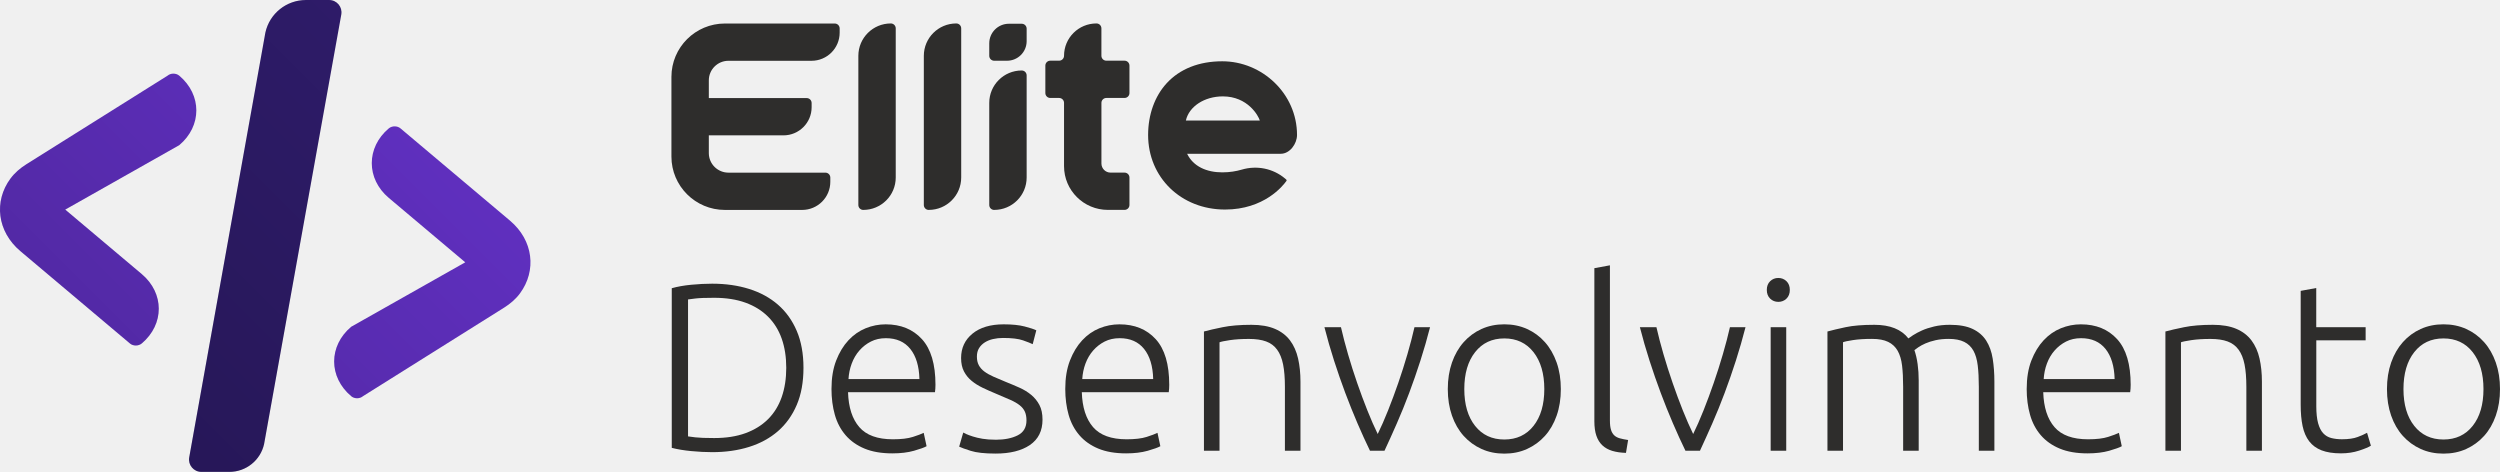
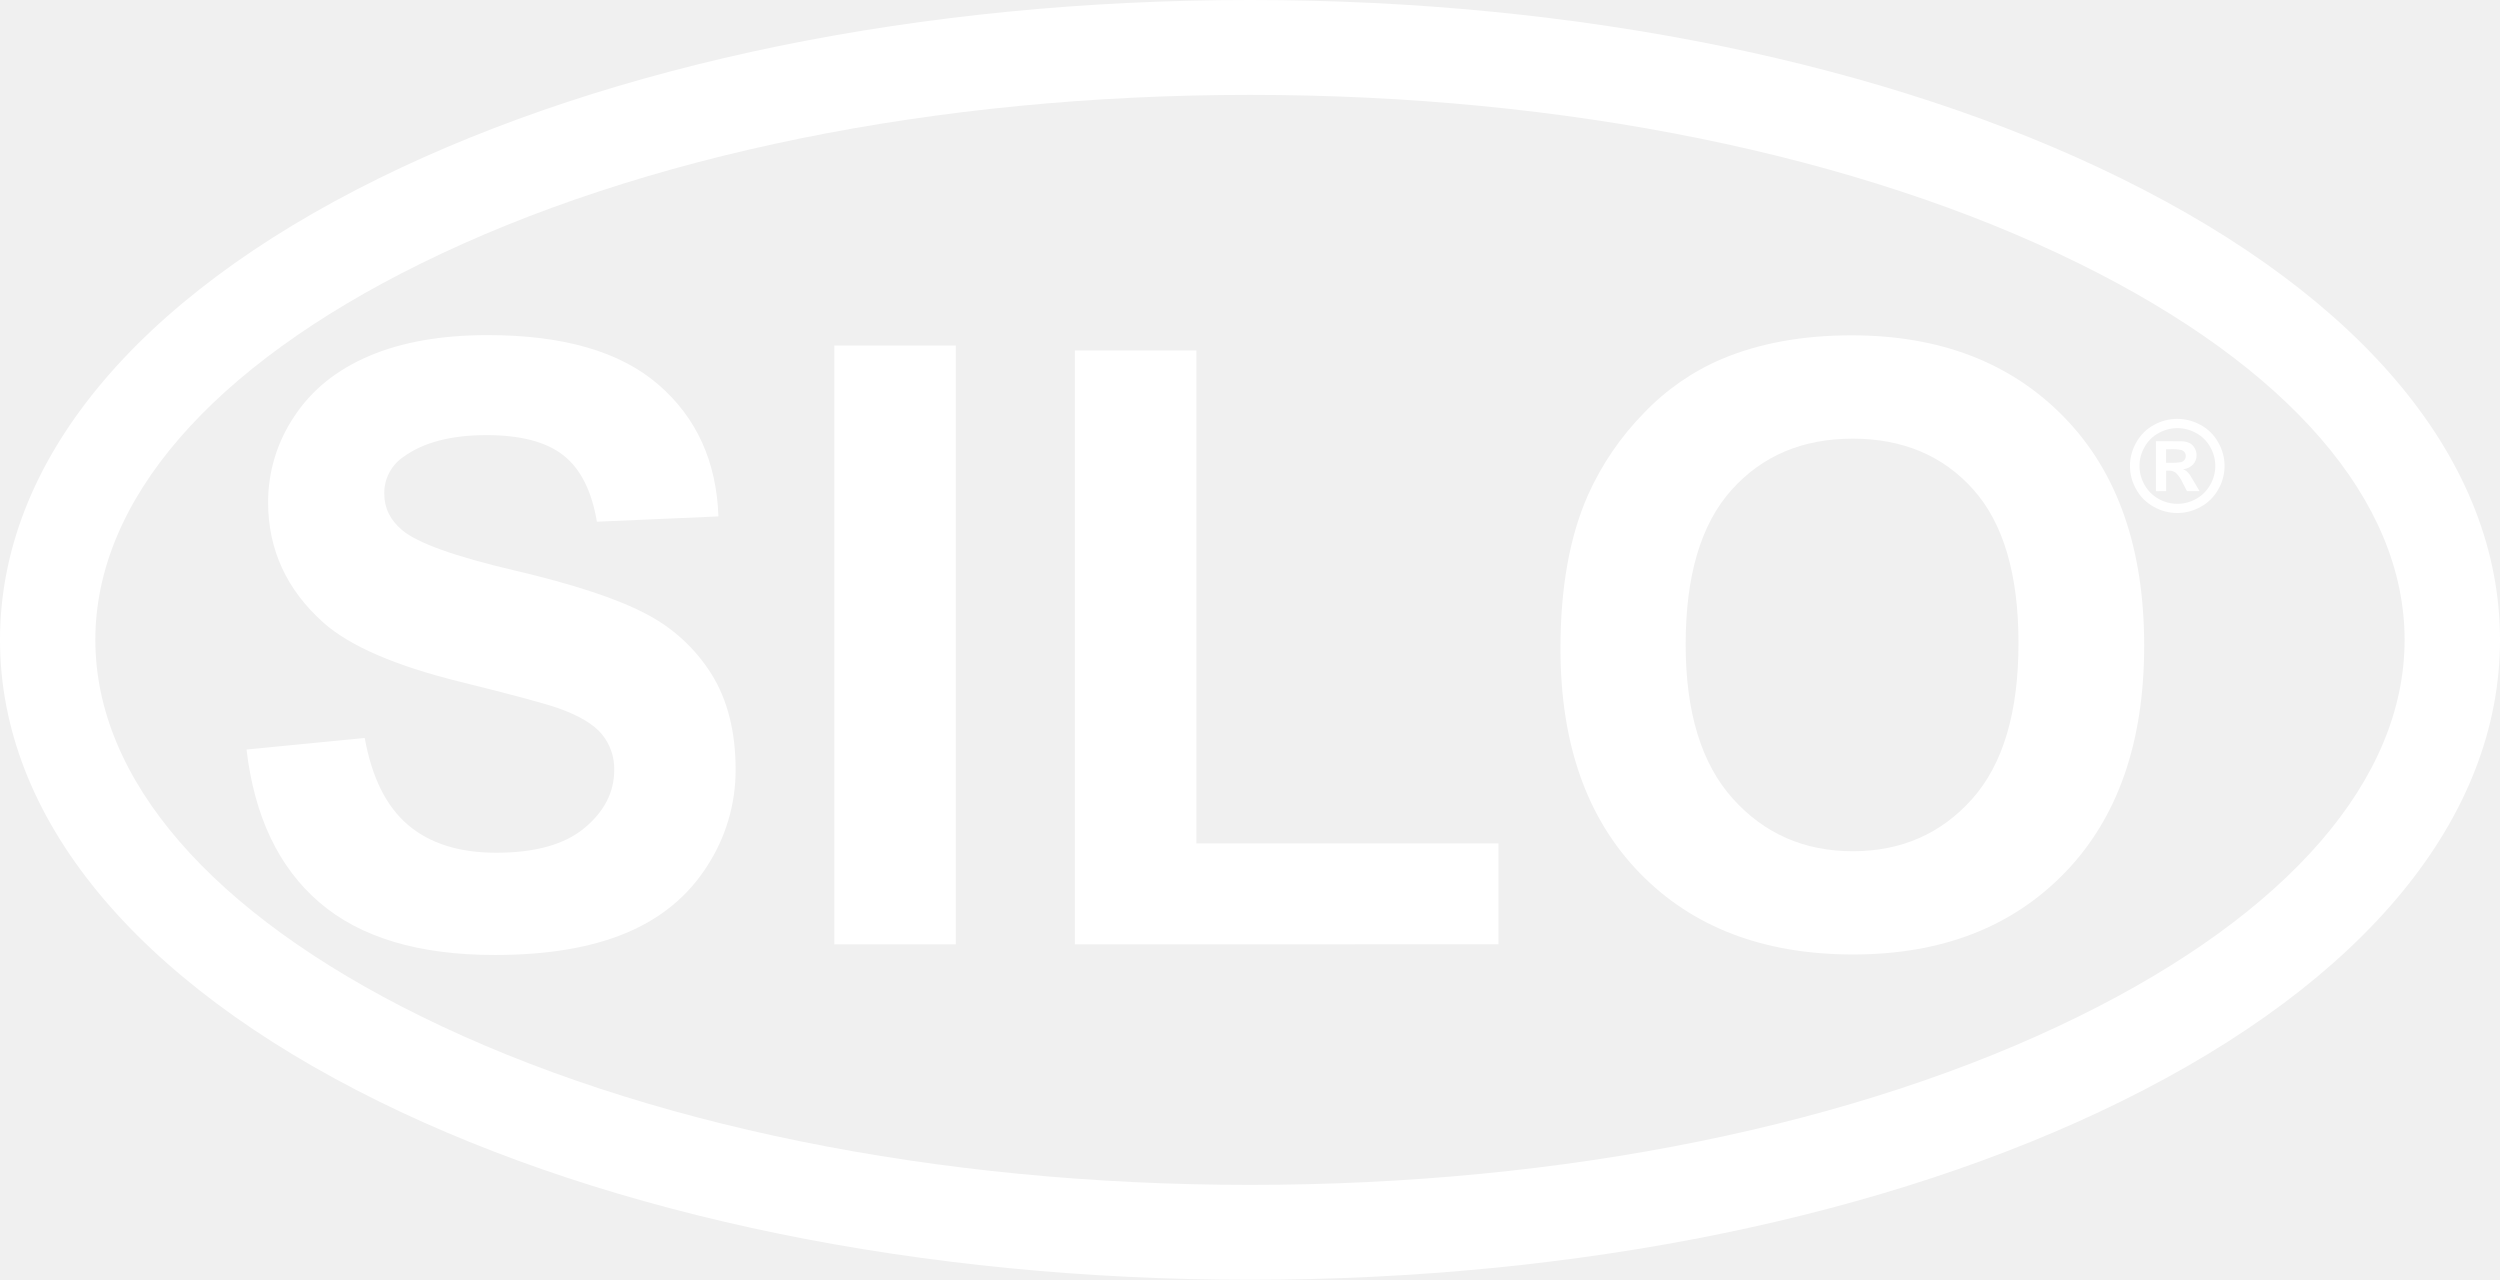
- <svg xmlns="http://www.w3.org/2000/svg" width="249" height="47" viewBox="0 0 249 47" fill="none">
-   <path d="M80.026 36.635C80.026 38.047 79.804 39.277 79.359 40.323C78.914 41.37 78.288 42.242 77.487 42.942C76.683 43.639 75.725 44.164 74.612 44.512C73.499 44.861 72.274 45.035 70.939 45.035C70.271 45.035 69.57 44.998 68.839 44.928C68.107 44.857 67.463 44.75 66.907 44.606V28.707C67.464 28.548 68.108 28.433 68.839 28.362C69.57 28.291 70.271 28.255 70.939 28.255C72.274 28.255 73.499 28.43 74.612 28.778C75.725 29.128 76.683 29.65 77.487 30.348C78.29 31.047 78.914 31.918 79.359 32.965C79.804 34.013 80.026 35.235 80.026 36.63V36.635ZM68.528 43.465C68.623 43.48 68.866 43.512 69.256 43.559C69.646 43.606 70.269 43.63 71.128 43.63C72.322 43.63 73.362 43.468 74.254 43.142C75.144 42.817 75.892 42.353 76.497 41.75C77.102 41.146 77.555 40.413 77.858 39.548C78.159 38.684 78.311 37.712 78.311 36.633C78.311 35.554 78.159 34.586 77.858 33.729C77.555 32.872 77.102 32.143 76.497 31.54C75.892 30.937 75.146 30.472 74.254 30.148C73.363 29.824 72.322 29.66 71.128 29.66C70.269 29.66 69.646 29.683 69.256 29.731C68.866 29.778 68.623 29.811 68.528 29.825V43.463V43.465Z" fill="#2E2D2C" />
-   <path d="M82.817 38.729C82.817 37.65 82.972 36.71 83.283 35.909C83.594 35.107 83.998 34.438 84.5 33.898C85.001 33.359 85.574 32.958 86.218 32.696C86.862 32.435 87.526 32.304 88.21 32.304C89.72 32.304 90.925 32.795 91.825 33.779C92.723 34.764 93.173 36.279 93.173 38.326C93.173 38.453 93.168 38.58 93.16 38.707C93.152 38.835 93.14 38.953 93.124 39.065H84.464C84.511 40.572 84.885 41.731 85.585 42.539C86.284 43.348 87.398 43.753 88.925 43.753C89.768 43.753 90.436 43.674 90.928 43.515C91.421 43.356 91.779 43.222 92.001 43.11L92.287 44.443C92.065 44.57 91.646 44.72 91.035 44.895C90.423 45.069 89.703 45.156 88.876 45.156C87.795 45.156 86.871 44.997 86.109 44.68C85.345 44.364 84.716 43.918 84.224 43.348C83.731 42.776 83.373 42.099 83.15 41.313C82.928 40.528 82.816 39.668 82.816 38.731L82.817 38.729ZM91.574 37.753C91.542 36.468 91.239 35.468 90.668 34.754C90.095 34.041 89.283 33.684 88.233 33.684C87.676 33.684 87.179 33.795 86.742 34.017C86.304 34.239 85.922 34.537 85.596 34.91C85.269 35.283 85.015 35.717 84.832 36.208C84.648 36.699 84.541 37.216 84.51 37.754H91.572L91.574 37.753Z" fill="#2E2D2C" />
-   <path d="M99.159 43.798C100.049 43.798 100.785 43.652 101.365 43.358C101.946 43.065 102.237 42.569 102.237 41.869C102.237 41.535 102.185 41.25 102.082 41.013C101.978 40.775 101.807 40.561 101.569 40.37C101.331 40.179 101.017 39.997 100.627 39.824C100.237 39.649 99.755 39.443 99.184 39.205C98.723 39.014 98.286 38.821 97.872 38.622C97.459 38.424 97.092 38.194 96.775 37.932C96.456 37.671 96.202 37.358 96.011 36.992C95.82 36.627 95.725 36.183 95.725 35.66C95.725 34.66 96.103 33.85 96.859 33.231C97.613 32.613 98.652 32.304 99.972 32.304C100.815 32.304 101.511 32.375 102.058 32.518C102.608 32.661 102.993 32.787 103.216 32.899L102.857 34.28C102.666 34.186 102.344 34.058 101.891 33.899C101.438 33.74 100.773 33.661 99.899 33.661C99.549 33.661 99.219 33.698 98.909 33.769C98.598 33.839 98.325 33.951 98.087 34.102C97.848 34.254 97.657 34.444 97.514 34.674C97.37 34.904 97.299 35.186 97.299 35.52C97.299 35.853 97.362 36.14 97.49 36.378C97.618 36.617 97.804 36.827 98.05 37.009C98.297 37.192 98.6 37.362 98.957 37.52C99.315 37.677 99.724 37.852 100.185 38.041C100.661 38.23 101.119 38.424 101.556 38.62C101.994 38.817 102.379 39.055 102.714 39.334C103.048 39.611 103.318 39.945 103.525 40.334C103.732 40.723 103.834 41.211 103.834 41.797C103.834 42.907 103.418 43.748 102.583 44.32C101.747 44.891 100.606 45.176 99.159 45.176C98.077 45.176 97.25 45.085 96.677 44.902C96.104 44.72 95.724 44.581 95.533 44.487L95.938 43.082C95.986 43.113 96.09 43.165 96.249 43.236C96.409 43.307 96.624 43.387 96.893 43.474C97.163 43.561 97.485 43.636 97.859 43.701C98.234 43.764 98.666 43.795 99.16 43.795L99.159 43.798Z" fill="#2E2D2C" />
-   <path d="M106.101 38.729C106.101 37.65 106.256 36.71 106.567 35.909C106.878 35.107 107.282 34.438 107.784 33.898C108.284 33.359 108.857 32.958 109.501 32.696C110.145 32.435 110.81 32.304 111.493 32.304C113.004 32.304 114.209 32.795 115.108 33.779C116.007 34.764 116.456 36.279 116.456 38.326C116.456 38.453 116.452 38.58 116.444 38.707C116.436 38.835 116.423 38.953 116.408 39.065H107.748C107.795 40.572 108.169 41.731 108.868 42.539C109.568 43.348 110.682 43.753 112.209 43.753C113.052 43.753 113.719 43.674 114.212 43.515C114.704 43.356 115.063 43.222 115.285 43.11L115.571 44.443C115.348 44.57 114.93 44.72 114.319 44.895C113.707 45.069 112.987 45.156 112.16 45.156C111.078 45.156 110.155 44.997 109.392 44.68C108.628 44.364 108 43.918 107.508 43.348C107.015 42.776 106.657 42.099 106.434 41.313C106.212 40.528 106.1 39.668 106.1 38.731L106.101 38.729ZM114.857 37.753C114.826 36.468 114.523 35.468 113.951 34.754C113.378 34.041 112.567 33.684 111.517 33.684C110.96 33.684 110.463 33.795 110.025 34.017C109.588 34.239 109.206 34.537 108.879 34.91C108.553 35.283 108.298 35.717 108.115 36.208C107.932 36.699 107.825 37.216 107.793 37.754H114.856L114.857 37.753Z" fill="#2E2D2C" />
-   <path d="M119.913 33.017C120.374 32.89 120.995 32.748 121.775 32.589C122.554 32.43 123.508 32.351 124.637 32.351C125.574 32.351 126.359 32.487 126.987 32.756C127.615 33.025 128.116 33.411 128.49 33.91C128.864 34.41 129.129 35.01 129.289 35.707C129.448 36.406 129.527 37.175 129.527 38.016V44.895H127.977V38.517C127.977 37.644 127.917 36.907 127.798 36.304C127.678 35.701 127.48 35.209 127.202 34.828C126.924 34.447 126.558 34.173 126.105 34.008C125.652 33.841 125.082 33.758 124.398 33.758C123.667 33.758 123.034 33.797 122.501 33.877C121.967 33.958 121.621 34.028 121.464 34.091V44.896H119.913V33.02V33.017Z" fill="#2E2D2C" />
-   <path d="M137.221 43.227C137.555 42.545 137.898 41.764 138.25 40.882C138.6 40.002 138.94 39.09 139.267 38.145C139.593 37.202 139.896 36.249 140.176 35.29C140.455 34.329 140.69 33.43 140.881 32.589H142.433C142.144 33.715 141.825 34.827 141.473 35.921C141.121 37.016 140.749 38.087 140.357 39.134C139.964 40.181 139.557 41.189 139.132 42.156C138.708 43.124 138.296 44.036 137.896 44.893H136.45C136.034 44.036 135.617 43.124 135.202 42.156C134.787 41.187 134.383 40.181 133.989 39.134C133.598 38.087 133.225 37.016 132.873 35.921C132.521 34.827 132.201 33.717 131.914 32.589H133.56C133.751 33.43 133.986 34.331 134.266 35.29C134.545 36.25 134.848 37.202 135.175 38.145C135.502 39.09 135.841 40.002 136.192 40.882C136.542 41.762 136.886 42.543 137.221 43.227Z" fill="#2E2D2C" />
-   <path d="M155.459 38.753C155.459 39.721 155.321 40.602 155.043 41.395C154.765 42.189 154.375 42.863 153.873 43.419C153.373 43.975 152.779 44.406 152.096 44.717C151.412 45.027 150.656 45.181 149.829 45.181C149.002 45.181 148.245 45.027 147.562 44.717C146.878 44.408 146.285 43.975 145.784 43.419C145.284 42.863 144.894 42.189 144.616 41.395C144.339 40.602 144.2 39.721 144.2 38.753C144.2 37.784 144.339 36.904 144.616 36.11C144.894 35.316 145.284 34.639 145.784 34.076C146.285 33.513 146.878 33.076 147.562 32.767C148.245 32.457 149.002 32.302 149.829 32.302C150.656 32.302 151.41 32.457 152.096 32.767C152.779 33.076 153.373 33.513 153.873 34.076C154.373 34.639 154.763 35.318 155.043 36.11C155.321 36.904 155.459 37.784 155.459 38.753ZM153.813 38.753C153.813 37.214 153.455 35.989 152.74 35.076C152.024 34.164 151.054 33.707 149.829 33.707C148.604 33.707 147.635 34.164 146.918 35.076C146.203 35.987 145.844 37.214 145.844 38.753C145.844 40.291 146.203 41.513 146.918 42.417C147.633 43.321 148.604 43.775 149.829 43.775C151.054 43.775 152.023 43.323 152.74 42.417C153.455 41.513 153.813 40.291 153.813 38.753Z" fill="#2E2D2C" />
-   <path d="M161.949 45.107C161.423 45.091 160.967 45.024 160.577 44.906C160.187 44.786 159.862 44.605 159.598 44.358C159.336 44.112 159.137 43.794 159.002 43.406C158.866 43.017 158.798 42.529 158.798 41.942V26.71L160.348 26.425V41.895C160.348 42.276 160.385 42.581 160.456 42.811C160.527 43.041 160.634 43.224 160.778 43.359C160.921 43.495 161.108 43.594 161.338 43.657C161.568 43.72 161.843 43.776 162.16 43.824L161.946 45.109L161.949 45.107Z" fill="#2E2D2C" />
-   <path d="M168.64 43.227C168.975 42.545 169.318 41.764 169.67 40.882C170.02 40.002 170.359 39.09 170.686 38.145C171.013 37.202 171.316 36.249 171.595 35.29C171.875 34.329 172.11 33.43 172.301 32.589H173.853C173.564 33.715 173.243 34.827 172.893 35.921C172.541 37.016 172.168 38.087 171.777 39.134C171.384 40.181 170.977 41.189 170.552 42.156C170.127 43.124 169.715 44.036 169.316 44.893H167.87C167.453 44.036 167.038 43.124 166.621 42.156C166.205 41.187 165.801 40.181 165.409 39.134C165.016 38.087 164.645 37.016 164.293 35.921C163.941 34.827 163.621 33.717 163.333 32.589H164.98C165.171 33.43 165.406 34.331 165.685 35.29C165.965 36.25 166.268 37.202 166.595 38.145C166.921 39.09 167.261 40.002 167.611 40.882C167.962 41.762 168.306 42.543 168.64 43.227Z" fill="#2E2D2C" />
-   <path d="M178.266 28.876C178.266 29.241 178.154 29.531 177.932 29.745C177.709 29.959 177.439 30.066 177.12 30.066C176.802 30.066 176.532 29.959 176.309 29.745C176.086 29.531 175.974 29.241 175.974 28.876C175.974 28.51 176.085 28.221 176.309 28.006C176.532 27.792 176.802 27.685 177.12 27.685C177.439 27.685 177.709 27.792 177.932 28.006C178.154 28.221 178.266 28.51 178.266 28.876ZM177.908 44.893H176.358V32.589H177.908V44.893Z" fill="#2E2D2C" />
-   <path d="M182.012 33.017C182.473 32.89 183.075 32.748 183.813 32.589C184.554 32.43 185.51 32.351 186.688 32.351C188.246 32.351 189.376 32.803 190.076 33.707C190.155 33.644 190.309 33.537 190.541 33.386C190.772 33.235 191.062 33.08 191.413 32.921C191.762 32.762 192.172 32.628 192.641 32.517C193.11 32.406 193.631 32.35 194.204 32.35C195.141 32.35 195.9 32.488 196.481 32.765C197.062 33.042 197.511 33.431 197.829 33.931C198.147 34.43 198.363 35.03 198.474 35.728C198.584 36.427 198.641 37.187 198.641 38.013V44.891H197.091V38.513C197.091 37.704 197.054 37.002 196.983 36.408C196.912 35.814 196.769 35.321 196.554 34.932C196.339 34.543 196.033 34.25 195.635 34.052C195.237 33.853 194.721 33.754 194.085 33.754C193.608 33.754 193.174 33.798 192.784 33.885C192.395 33.973 192.057 34.079 191.771 34.206C191.485 34.334 191.25 34.46 191.067 34.587C190.884 34.715 190.753 34.809 190.674 34.872C190.818 35.285 190.925 35.75 190.996 36.265C191.067 36.781 191.103 37.324 191.103 37.895V44.891H189.553V38.513C189.553 37.704 189.517 37.002 189.446 36.408C189.375 35.813 189.226 35.321 189.004 34.932C188.781 34.543 188.467 34.25 188.061 34.052C187.656 33.853 187.119 33.754 186.451 33.754C185.703 33.754 185.072 33.794 184.554 33.874C184.036 33.954 183.706 34.025 183.564 34.088V44.893H182.014V33.017H182.012Z" fill="#2E2D2C" />
-   <path d="M201.86 38.729C201.86 37.65 202.014 36.71 202.325 35.909C202.636 35.107 203.04 34.438 203.542 33.898C204.043 33.359 204.616 32.958 205.26 32.696C205.904 32.435 206.568 32.304 207.252 32.304C208.763 32.304 209.967 32.795 210.867 33.779C211.765 34.764 212.215 36.279 212.215 38.326C212.215 38.453 212.21 38.58 212.202 38.707C212.194 38.835 212.182 38.953 212.166 39.065H203.506C203.553 40.572 203.927 41.731 204.627 42.539C205.326 43.348 206.441 43.753 207.967 43.753C208.81 43.753 209.478 43.674 209.97 43.515C210.463 43.356 210.821 43.222 211.044 43.11L211.329 44.443C211.107 44.57 210.688 44.72 210.078 44.895C209.465 45.069 208.745 45.156 207.918 45.156C206.837 45.156 205.913 44.997 205.151 44.68C204.387 44.364 203.759 43.918 203.266 43.348C202.774 42.776 202.415 42.099 202.193 41.313C201.97 40.528 201.858 39.668 201.858 38.731L201.86 38.729ZM210.616 37.753C210.584 36.468 210.281 35.468 209.71 34.754C209.137 34.041 208.325 33.684 207.276 33.684C206.718 33.684 206.221 33.795 205.784 34.017C205.347 34.239 204.965 34.537 204.638 34.91C204.311 35.283 204.057 35.717 203.874 36.208C203.691 36.699 203.583 37.216 203.552 37.754H210.614L210.616 37.753Z" fill="#2E2D2C" />
-   <path d="M215.674 33.017C216.134 32.89 216.755 32.748 217.535 32.589C218.314 32.43 219.268 32.351 220.397 32.351C221.334 32.351 222.119 32.487 222.747 32.756C223.375 33.025 223.876 33.411 224.25 33.91C224.624 34.41 224.891 35.01 225.049 35.707C225.208 36.406 225.287 37.175 225.287 38.016V44.895H223.737V38.517C223.737 37.644 223.677 36.907 223.558 36.304C223.438 35.701 223.24 35.209 222.962 34.828C222.684 34.447 222.318 34.173 221.865 34.008C221.412 33.841 220.843 33.758 220.16 33.758C219.427 33.758 218.796 33.797 218.262 33.877C217.729 33.958 217.383 34.028 217.225 34.091V44.896H215.675V33.02L215.674 33.017Z" fill="#2E2D2C" />
-   <path d="M230.703 32.589H235.617V33.898H230.703V40.443C230.703 41.14 230.763 41.709 230.881 42.143C231.001 42.58 231.172 42.916 231.394 43.154C231.617 43.392 231.887 43.551 232.206 43.63C232.523 43.71 232.873 43.75 233.255 43.75C233.907 43.75 234.433 43.674 234.829 43.523C235.227 43.372 235.536 43.233 235.759 43.107L236.141 44.392C235.919 44.535 235.529 44.698 234.971 44.88C234.414 45.063 233.811 45.154 233.158 45.154C232.394 45.154 231.754 45.055 231.236 44.857C230.719 44.658 230.307 44.358 229.996 43.953C229.686 43.548 229.467 43.044 229.339 42.441C229.211 41.838 229.148 41.124 229.148 40.299V28.97L230.698 28.685V32.589H230.703Z" fill="#2E2D2C" />
-   <path d="M249 38.753C249 39.721 248.861 40.602 248.583 41.395C248.305 42.189 247.916 42.863 247.415 43.419C246.915 43.975 246.321 44.406 245.638 44.717C244.954 45.027 244.198 45.181 243.371 45.181C242.544 45.181 241.788 45.027 241.104 44.717C240.421 44.408 239.827 43.975 239.327 43.419C238.826 42.863 238.436 42.189 238.158 41.395C237.881 40.602 237.742 39.721 237.742 38.753C237.742 37.784 237.881 36.904 238.158 36.11C238.436 35.316 238.826 34.639 239.327 34.076C239.827 33.513 240.421 33.076 241.104 32.767C241.788 32.457 242.544 32.302 243.371 32.302C244.198 32.302 244.954 32.457 245.638 32.767C246.321 33.076 246.915 33.513 247.415 34.076C247.916 34.639 248.305 35.318 248.583 36.11C248.861 36.904 249 37.784 249 38.753ZM247.354 38.753C247.354 37.214 246.995 35.989 246.28 35.076C245.565 34.164 244.594 33.707 243.369 33.707C242.144 33.707 241.175 34.164 240.458 35.076C239.743 35.987 239.385 37.214 239.385 38.753C239.385 40.291 239.743 41.513 240.458 42.417C241.174 43.321 242.144 43.775 243.369 43.775C244.594 43.775 245.563 43.323 246.28 42.417C246.997 41.512 247.354 40.291 247.354 38.753Z" fill="#2E2D2C" />
-   <path d="M129.184 13.446C129.184 9.328 125.707 6.104 121.737 6.104C119.424 6.104 117.508 6.863 116.193 8.299C115.006 9.597 114.352 11.425 114.352 13.446C114.352 17.679 117.644 20.871 122.01 20.871C125.91 20.871 127.786 18.507 128.13 18.019C128.16 17.978 128.15 17.915 128.109 17.88L127.977 17.77C126.787 16.773 125.176 16.453 123.683 16.893C123.137 17.052 122.487 17.167 121.741 17.167C120.174 17.167 118.851 16.578 118.237 15.316H127.568C128.46 15.316 129.181 14.332 129.184 13.446ZM118.112 12.005C118.428 10.598 119.969 9.6 121.795 9.6C124.272 9.6 125.339 11.526 125.478 12.005H118.112Z" fill="#2E2D2C" />
-   <path d="M66.874 7.649V15.594C66.874 18.529 69.259 20.909 72.202 20.909H79.892C81.442 20.909 82.699 19.655 82.699 18.109V17.685C82.699 17.414 82.48 17.195 82.208 17.195H72.552C71.474 17.195 70.599 16.323 70.599 15.247V13.482H78.031C79.581 13.482 80.838 12.228 80.838 10.682V10.258C80.838 9.987 80.618 9.769 80.347 9.769H70.599V8.003C70.599 6.928 71.474 6.055 72.552 6.055H80.824C82.374 6.055 83.63 4.802 83.63 3.255V2.832C83.63 2.561 83.411 2.342 83.139 2.342H72.202C69.259 2.342 66.874 4.721 66.874 7.657V7.649Z" fill="#2E2D2C" />
-   <path d="M85.982 20.907C87.768 20.907 89.215 19.463 89.215 17.682V2.825C89.215 2.554 88.996 2.335 88.724 2.335C86.939 2.335 85.492 3.78 85.492 5.561V20.419C85.492 20.69 85.711 20.909 85.982 20.909V20.907Z" fill="#2E2D2C" />
-   <path d="M92.503 20.907C94.289 20.907 95.736 19.463 95.736 17.682V2.825C95.736 2.554 95.517 2.335 95.245 2.335C93.46 2.335 92.013 3.78 92.013 5.561V20.419C92.013 20.69 92.232 20.909 92.503 20.909V20.907Z" fill="#2E2D2C" />
-   <path d="M99.021 20.907C100.807 20.907 102.254 19.463 102.254 17.682V7.51C102.254 7.239 102.035 7.02 101.763 7.02C99.978 7.02 98.53 8.465 98.53 10.246V20.419C98.53 20.69 98.75 20.909 99.021 20.909V20.907Z" fill="#2E2D2C" />
-   <path d="M99.021 6.049H100.3C101.38 6.049 102.254 5.176 102.254 4.099V2.855C102.254 2.584 102.035 2.365 101.763 2.365H100.485C99.405 2.365 98.53 3.238 98.53 4.315V5.559C98.53 5.83 98.75 6.049 99.021 6.049Z" fill="#2E2D2C" />
-   <path d="M112.002 6.044H110.191C109.92 6.044 109.7 5.825 109.7 5.554V2.825C109.7 2.554 109.481 2.335 109.209 2.335H109.205C107.422 2.335 105.978 3.776 105.978 5.554C105.978 5.825 105.759 6.044 105.487 6.044H104.608C104.336 6.044 104.117 6.263 104.117 6.534V9.268C104.117 9.539 104.336 9.757 104.608 9.757H105.487C105.759 9.757 105.978 9.976 105.978 10.247V16.55C105.978 18.956 107.932 20.905 110.344 20.905H112.003C112.275 20.905 112.494 20.687 112.494 20.416V17.682C112.494 17.411 112.275 17.192 112.003 17.192H110.611C110.109 17.192 109.702 16.786 109.702 16.285V10.247C109.702 9.976 109.921 9.757 110.193 9.757H112.003C112.275 9.757 112.494 9.539 112.494 9.268V6.534C112.494 6.263 112.275 6.044 112.003 6.044H112.002Z" fill="#2E2D2C" />
-   <path d="M26.433 3.233L18.846 45.554C18.711 46.307 19.291 47 20.059 47H22.843C24.504 47 25.942 45.849 26.303 44.231L33.993 1.446C34.128 0.693 33.547 0 32.78 0H30.473C28.532 0 26.853 1.343 26.433 3.233Z" fill="#2F1C6B" />
-   <path d="M50.8 21.98L39.89 12.789C39.57 12.518 39.044 12.518 38.724 12.789H38.722C36.465 14.693 36.465 17.805 38.722 19.707L46.34 26.126L34.981 32.545C32.714 34.455 32.716 37.553 34.981 39.461C35.304 39.734 35.825 39.735 36.149 39.461L50.208 30.641C50.815 30.26 51.371 29.789 51.796 29.211C53.459 26.95 53.126 23.943 50.798 21.98H50.8Z" fill="#6331C6" />
-   <path d="M1.04 17.789C1.465 17.211 2.021 16.74 2.628 16.359L16.687 7.539C17.011 7.266 17.532 7.268 17.854 7.539H17.855C20.12 9.449 20.122 12.546 17.855 14.457L6.496 20.876L14.114 27.294C16.378 29.202 16.379 32.291 14.125 34.202C13.8 34.477 13.273 34.487 12.946 34.213L2.038 25.019C-0.292 23.057 -0.625 20.049 1.04 17.787V17.789Z" fill="#6331C6" />
-   <g opacity="0.2">
-     <path d="M26.433 3.233L18.846 45.554C18.711 46.307 19.291 47 20.059 47H22.843C24.504 47 25.942 45.849 26.303 44.231L33.993 1.446C34.128 0.693 33.547 0 32.78 0H30.473C28.532 0 26.853 1.343 26.433 3.233Z" fill="url(#paint0_linear_2_43)" />
-     <path d="M50.8 21.98L39.89 12.789C39.57 12.518 39.044 12.518 38.724 12.789H38.722C36.465 14.693 36.465 17.805 38.722 19.707L46.34 26.126L34.981 32.545C32.714 34.455 32.716 37.553 34.981 39.461C35.304 39.734 35.825 39.735 36.149 39.461L50.208 30.641C50.815 30.26 51.371 29.789 51.796 29.211C53.459 26.95 53.126 23.943 50.798 21.98H50.8Z" fill="url(#paint1_linear_2_43)" />
-     <path d="M1.04 17.789C1.465 17.211 2.021 16.74 2.628 16.359L16.687 7.539C17.011 7.266 17.532 7.268 17.854 7.539H17.855C20.12 9.449 20.122 12.546 17.855 14.457L6.496 20.876L14.114 27.294C16.378 29.202 16.379 32.291 14.125 34.202C13.8 34.477 13.273 34.487 12.946 34.213L2.038 25.019C-0.292 23.057 -0.625 20.049 1.04 17.787V17.789Z" fill="url(#paint2_linear_2_43)" />
-   </g>
-   <defs>
-     <linearGradient id="paint0_linear_2_43" x1="47.486" y1="2.597" x2="5.737" y2="44.447" gradientUnits="userSpaceOnUse">
-       <stop stop-opacity="0" />
-       <stop offset="1" />
-     </linearGradient>
-     <linearGradient id="paint1_linear_2_43" x1="55.611" y1="10.702" x2="13.86" y2="52.551" gradientUnits="userSpaceOnUse">
-       <stop stop-opacity="0" />
-       <stop offset="1" />
-     </linearGradient>
-     <linearGradient id="paint2_linear_2_43" x1="39.248" y1="-5.622" x2="-2.503" y2="36.228" gradientUnits="userSpaceOnUse">
-       <stop stop-opacity="0" />
-       <stop offset="1" />
-     </linearGradient>
-   </defs>
+ <svg xmlns="http://www.w3.org/2000/svg" width="168" height="86" viewBox="0 0 168 86" fill="none">
+   <path d="M84 86C61.935 86 41.141 81.742 25.447 74.008C9.038 65.923 0 54.911 0 43C0 31.089 9.038 20.077 25.447 11.992C41.141 4.258 61.935 0 84 0C106.065 0 126.86 4.258 142.553 11.992C158.962 20.079 168 31.089 168 43C168 54.911 158.962 65.923 142.553 74.008C126.86 81.742 106.065 86 84 86ZM84 6.376C62.902 6.376 43.117 10.399 28.29 17.705C14.179 24.659 6.407 33.643 6.407 43C6.407 52.357 14.179 61.342 28.287 68.295C43.117 75.601 62.902 79.624 84 79.624C105.098 79.624 124.883 75.601 139.71 68.295C153.821 61.342 161.589 52.357 161.589 43C161.589 33.643 153.818 24.659 139.71 17.705C124.883 10.399 105.098 6.376 84 6.376Z" fill="white" />
+   <path d="M16.566 50.368L24.509 49.591C24.988 52.246 25.958 54.195 27.421 55.438C28.884 56.681 30.856 57.303 33.337 57.304C35.966 57.304 37.946 56.751 39.276 55.643C40.606 54.536 41.273 53.24 41.276 51.755C41.3 50.871 41.002 50.008 40.436 49.326C39.875 48.658 38.896 48.077 37.498 47.583C36.541 47.253 34.362 46.668 30.96 45.826C26.585 44.746 23.511 43.42 21.74 41.846C19.258 39.632 18.017 36.932 18.016 33.748C18.015 31.7 18.624 29.698 19.768 27.994C20.937 26.21 22.619 24.851 24.816 23.918C27.012 22.985 29.665 22.519 32.775 22.519C37.85 22.519 41.67 23.625 44.236 25.839C46.803 28.052 48.15 31.007 48.278 34.703L40.112 35.059C39.762 32.991 39.013 31.504 37.863 30.599C36.714 29.694 34.99 29.241 32.692 29.24C30.32 29.24 28.462 29.725 27.119 30.696C26.71 30.971 26.377 31.343 26.151 31.78C25.924 32.216 25.812 32.702 25.824 33.193C25.824 34.145 26.228 34.959 27.036 35.636C28.066 36.497 30.566 37.393 34.538 38.325C38.509 39.257 41.447 40.223 43.352 41.222C45.187 42.157 46.731 43.571 47.82 45.312C48.896 47.042 49.434 49.178 49.434 51.721C49.441 54.027 48.772 56.285 47.509 58.219C46.222 60.231 44.401 61.727 42.047 62.707C39.692 63.687 36.759 64.176 33.248 64.175C28.135 64.175 24.209 62.999 21.47 60.648C18.731 58.297 17.096 54.87 16.566 50.368Z" fill="white" />
+   <path d="M56.067 63.461V23.22H64.231V63.461H56.067Z" fill="white" />
+   <path d="M72.231 63.461V23.55H80.396V56.675H100.698V63.455L72.231 63.461Z" fill="white" />
+   <path d="M104.863 43.588C104.863 39.489 105.48 36.048 106.712 33.266C107.63 31.22 108.904 29.352 110.477 27.749C111.953 26.199 113.732 24.966 115.704 24.125C118.224 23.064 121.129 22.534 124.422 22.534C130.38 22.534 135.148 24.373 138.724 28.05C142.301 31.728 144.089 36.841 144.089 43.389C144.089 49.886 142.314 54.969 138.765 58.637C135.215 62.305 130.471 64.14 124.533 64.141C118.519 64.141 113.737 62.316 110.188 58.665C106.638 55.015 104.863 49.989 104.863 43.588ZM113.277 43.313C113.277 47.869 114.335 51.323 116.45 53.675C118.565 56.026 121.25 57.202 124.504 57.203C127.759 57.203 130.43 56.036 132.517 53.703C134.604 51.369 135.646 47.869 135.642 43.204C135.642 38.591 134.626 35.151 132.593 32.882C130.561 30.614 127.862 29.479 124.498 29.478C121.132 29.478 118.419 30.626 116.361 32.923C114.302 35.219 113.274 38.682 113.277 43.313Z" fill="white" />
+   <path d="M146.318 28.148C146.865 28.15 147.403 28.29 147.881 28.556C148.378 28.824 148.788 29.229 149.061 29.722C149.341 30.203 149.489 30.748 149.49 31.303C149.492 31.859 149.346 32.405 149.068 32.887C148.796 33.379 148.389 33.784 147.895 34.055C147.413 34.33 146.867 34.475 146.312 34.475C145.756 34.475 145.21 34.33 144.728 34.055C144.234 33.784 143.827 33.379 143.555 32.887C143.277 32.405 143.132 31.859 143.133 31.303C143.134 30.748 143.282 30.203 143.563 29.722C143.835 29.229 144.245 28.824 144.743 28.556C145.224 28.288 145.766 28.148 146.318 28.148ZM146.318 28.77C145.88 28.772 145.45 28.885 145.068 29.097C144.669 29.312 144.34 29.636 144.121 30.03C143.895 30.417 143.775 30.855 143.774 31.302C143.772 31.75 143.888 32.189 144.111 32.577C144.329 32.972 144.654 33.298 145.049 33.518C145.435 33.74 145.874 33.857 146.32 33.857C146.767 33.857 147.205 33.74 147.592 33.518C147.985 33.297 148.31 32.971 148.529 32.577C148.751 32.191 148.868 31.755 148.868 31.31C148.867 30.861 148.748 30.419 148.523 30.03C148.302 29.635 147.972 29.312 147.573 29.097C147.19 28.885 146.76 28.773 146.323 28.77H146.318ZM144.877 33.007V29.648H145.561C146.203 29.648 146.563 29.65 146.641 29.655C146.825 29.663 147.005 29.709 147.17 29.789C147.301 29.867 147.409 29.979 147.482 30.112C147.567 30.258 147.611 30.424 147.609 30.593C147.614 30.823 147.528 31.047 147.37 31.215C147.192 31.398 146.955 31.511 146.701 31.535C146.786 31.565 146.865 31.607 146.937 31.661C147.021 31.74 147.098 31.826 147.165 31.919C147.19 31.952 147.273 32.089 147.413 32.328L147.812 33.005H146.966L146.684 32.461C146.572 32.203 146.413 31.968 146.215 31.769C146.079 31.671 145.914 31.621 145.746 31.627H145.566V33.005L144.877 33.007ZM145.561 31.1H145.84C146.086 31.111 146.334 31.096 146.577 31.055C146.667 31.029 146.746 30.974 146.802 30.899C146.858 30.825 146.887 30.734 146.885 30.641C146.886 30.552 146.858 30.465 146.805 30.392C146.747 30.317 146.666 30.263 146.574 30.237C146.332 30.193 146.085 30.177 145.84 30.189H145.561V31.1Z" fill="white" />
</svg>
